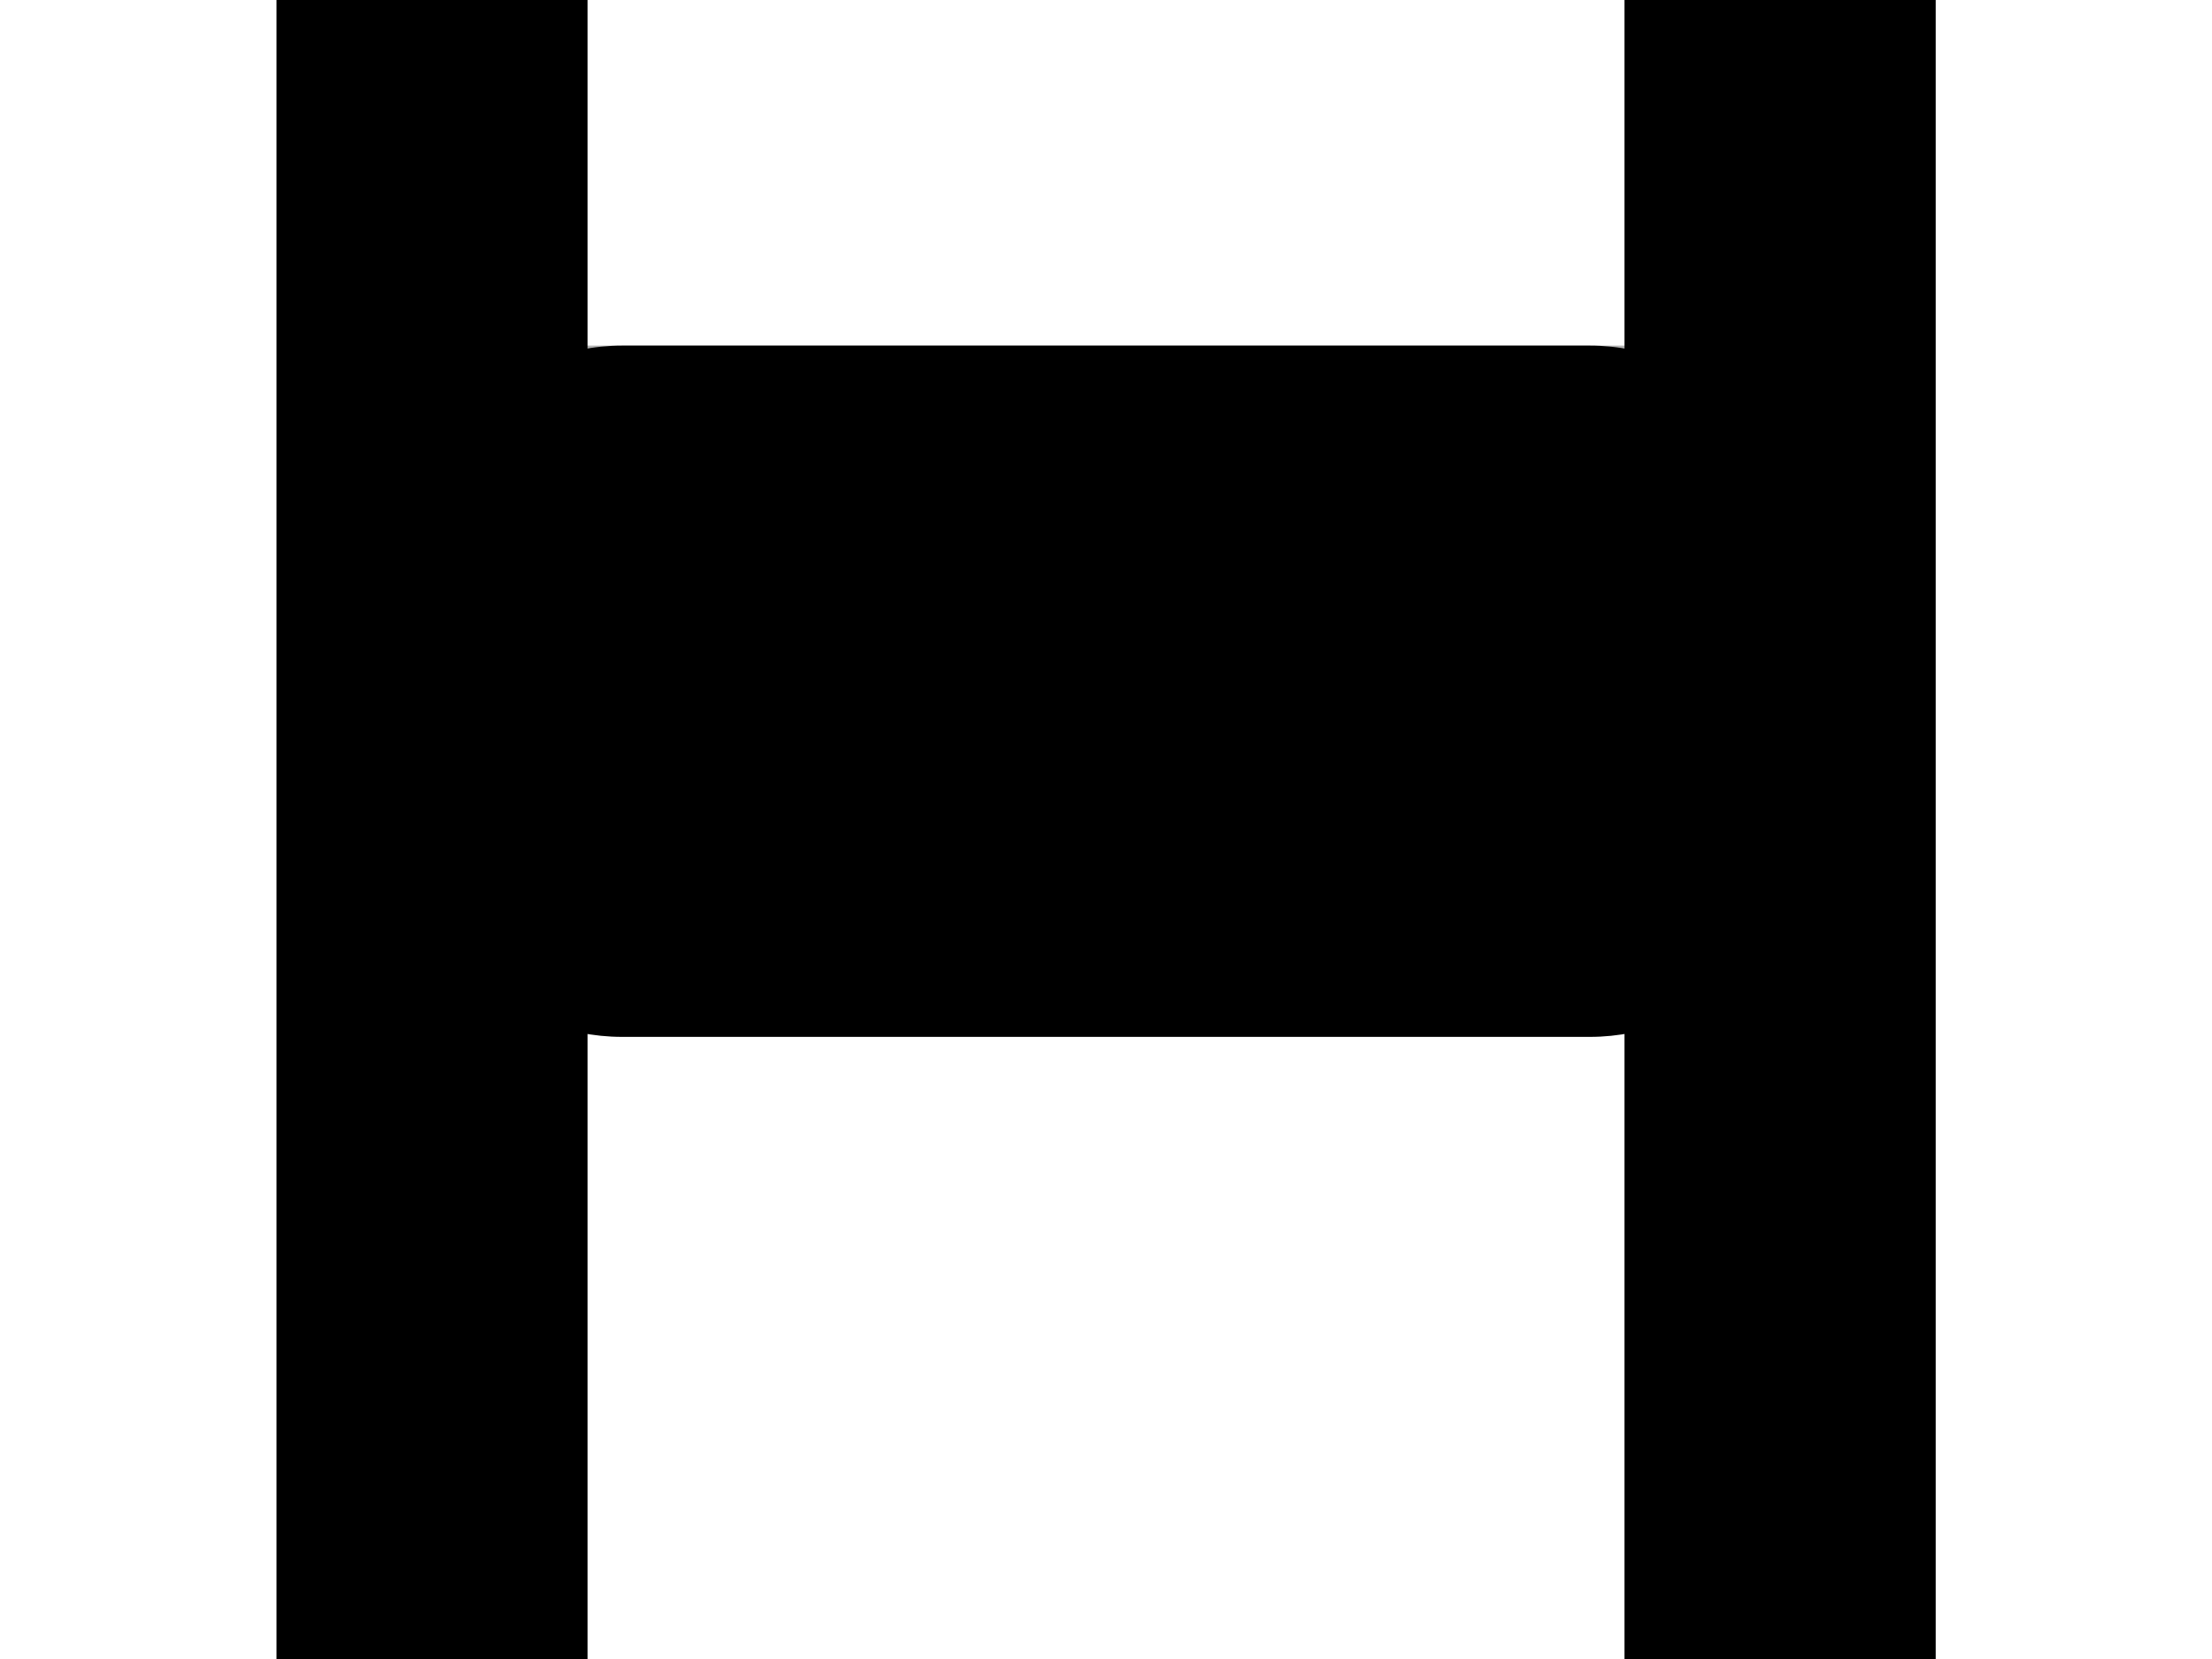
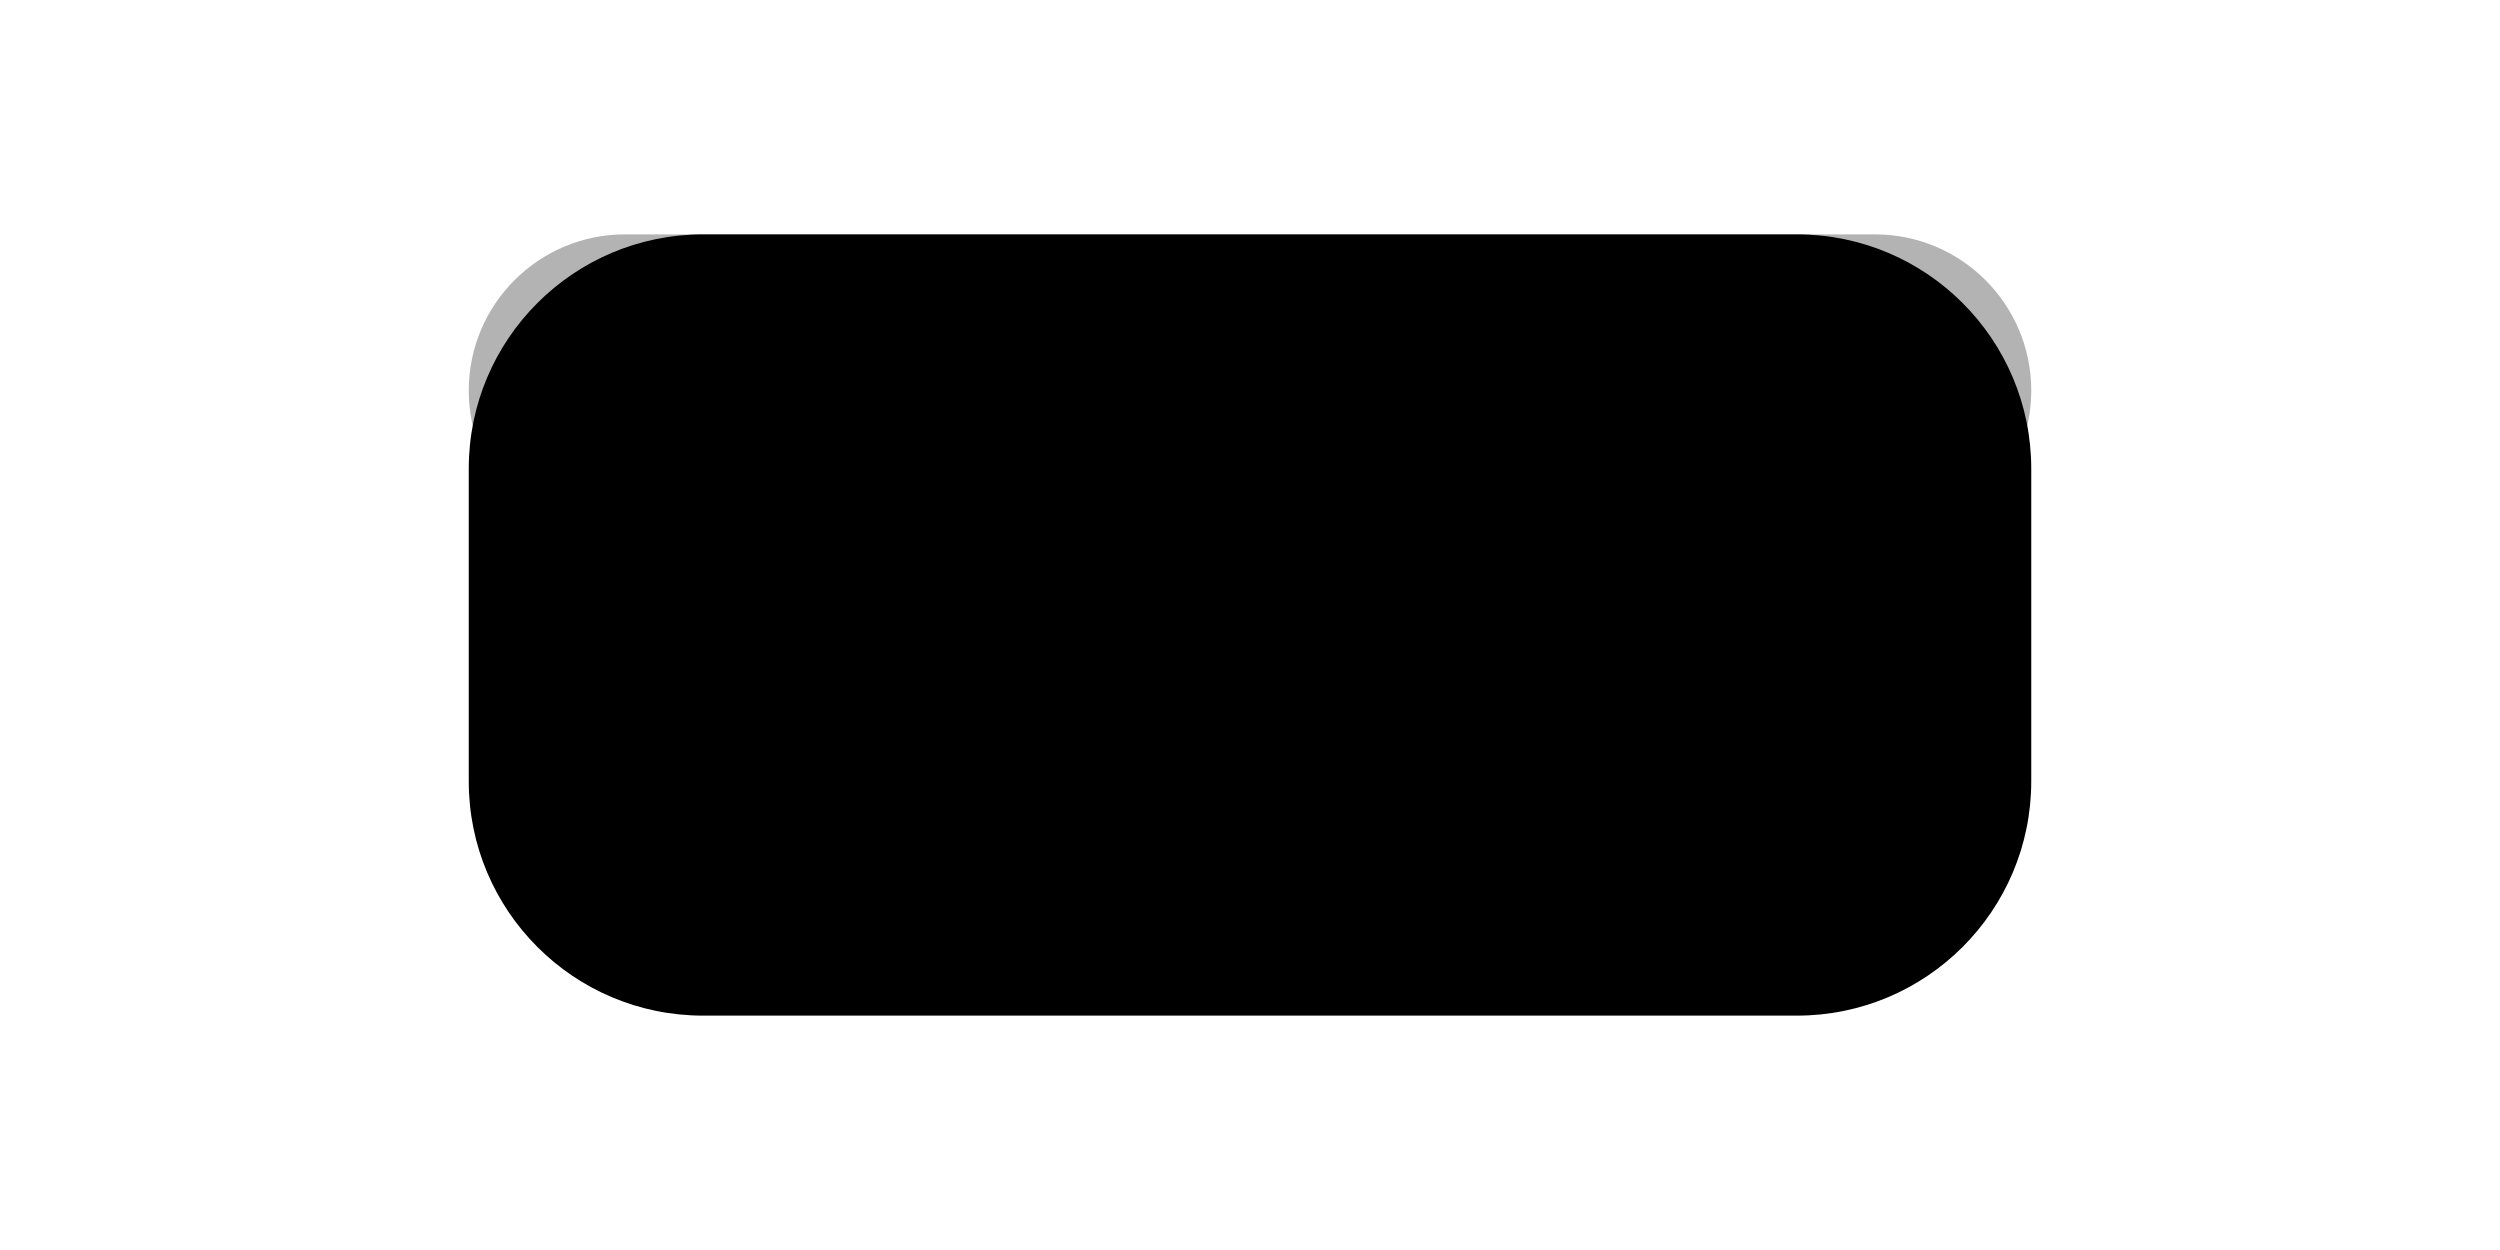
- <svg xmlns="http://www.w3.org/2000/svg" viewBox="0 0 16 12" width="16" height="12">
-   <rect class="f-platformEdge" x="3" y="2.5" width="10" height="5" rx="1.5" />
-   <rect class="f-shadow" x="3" y="2.5" width="10" height="2" rx="1" opacity="0.3" />
-   <rect class="f-ladder" x="2" y="0" width="2.25" height="12" />
-   <rect class="f-ladder" x="11.75" y="0" width="2.25" height="12" />
-   <rect class="f-ladderShade" x="3.25" y="0" width="1" height="12" />
-   <rect class="f-ladderShade" x="13" y="0" width="1" height="12" />
+ <svg xmlns="http://www.w3.org/2000/svg" viewBox="0 0 16 8" width="16" height="8">
+   <rect class="f-platformEdge" x="3" y="1.5" width="10" height="5" rx="1.5" />
+   <rect class="f-shadow" x="3" y="1.5" width="10" height="2" rx="1" opacity="0.3" />
</svg>
